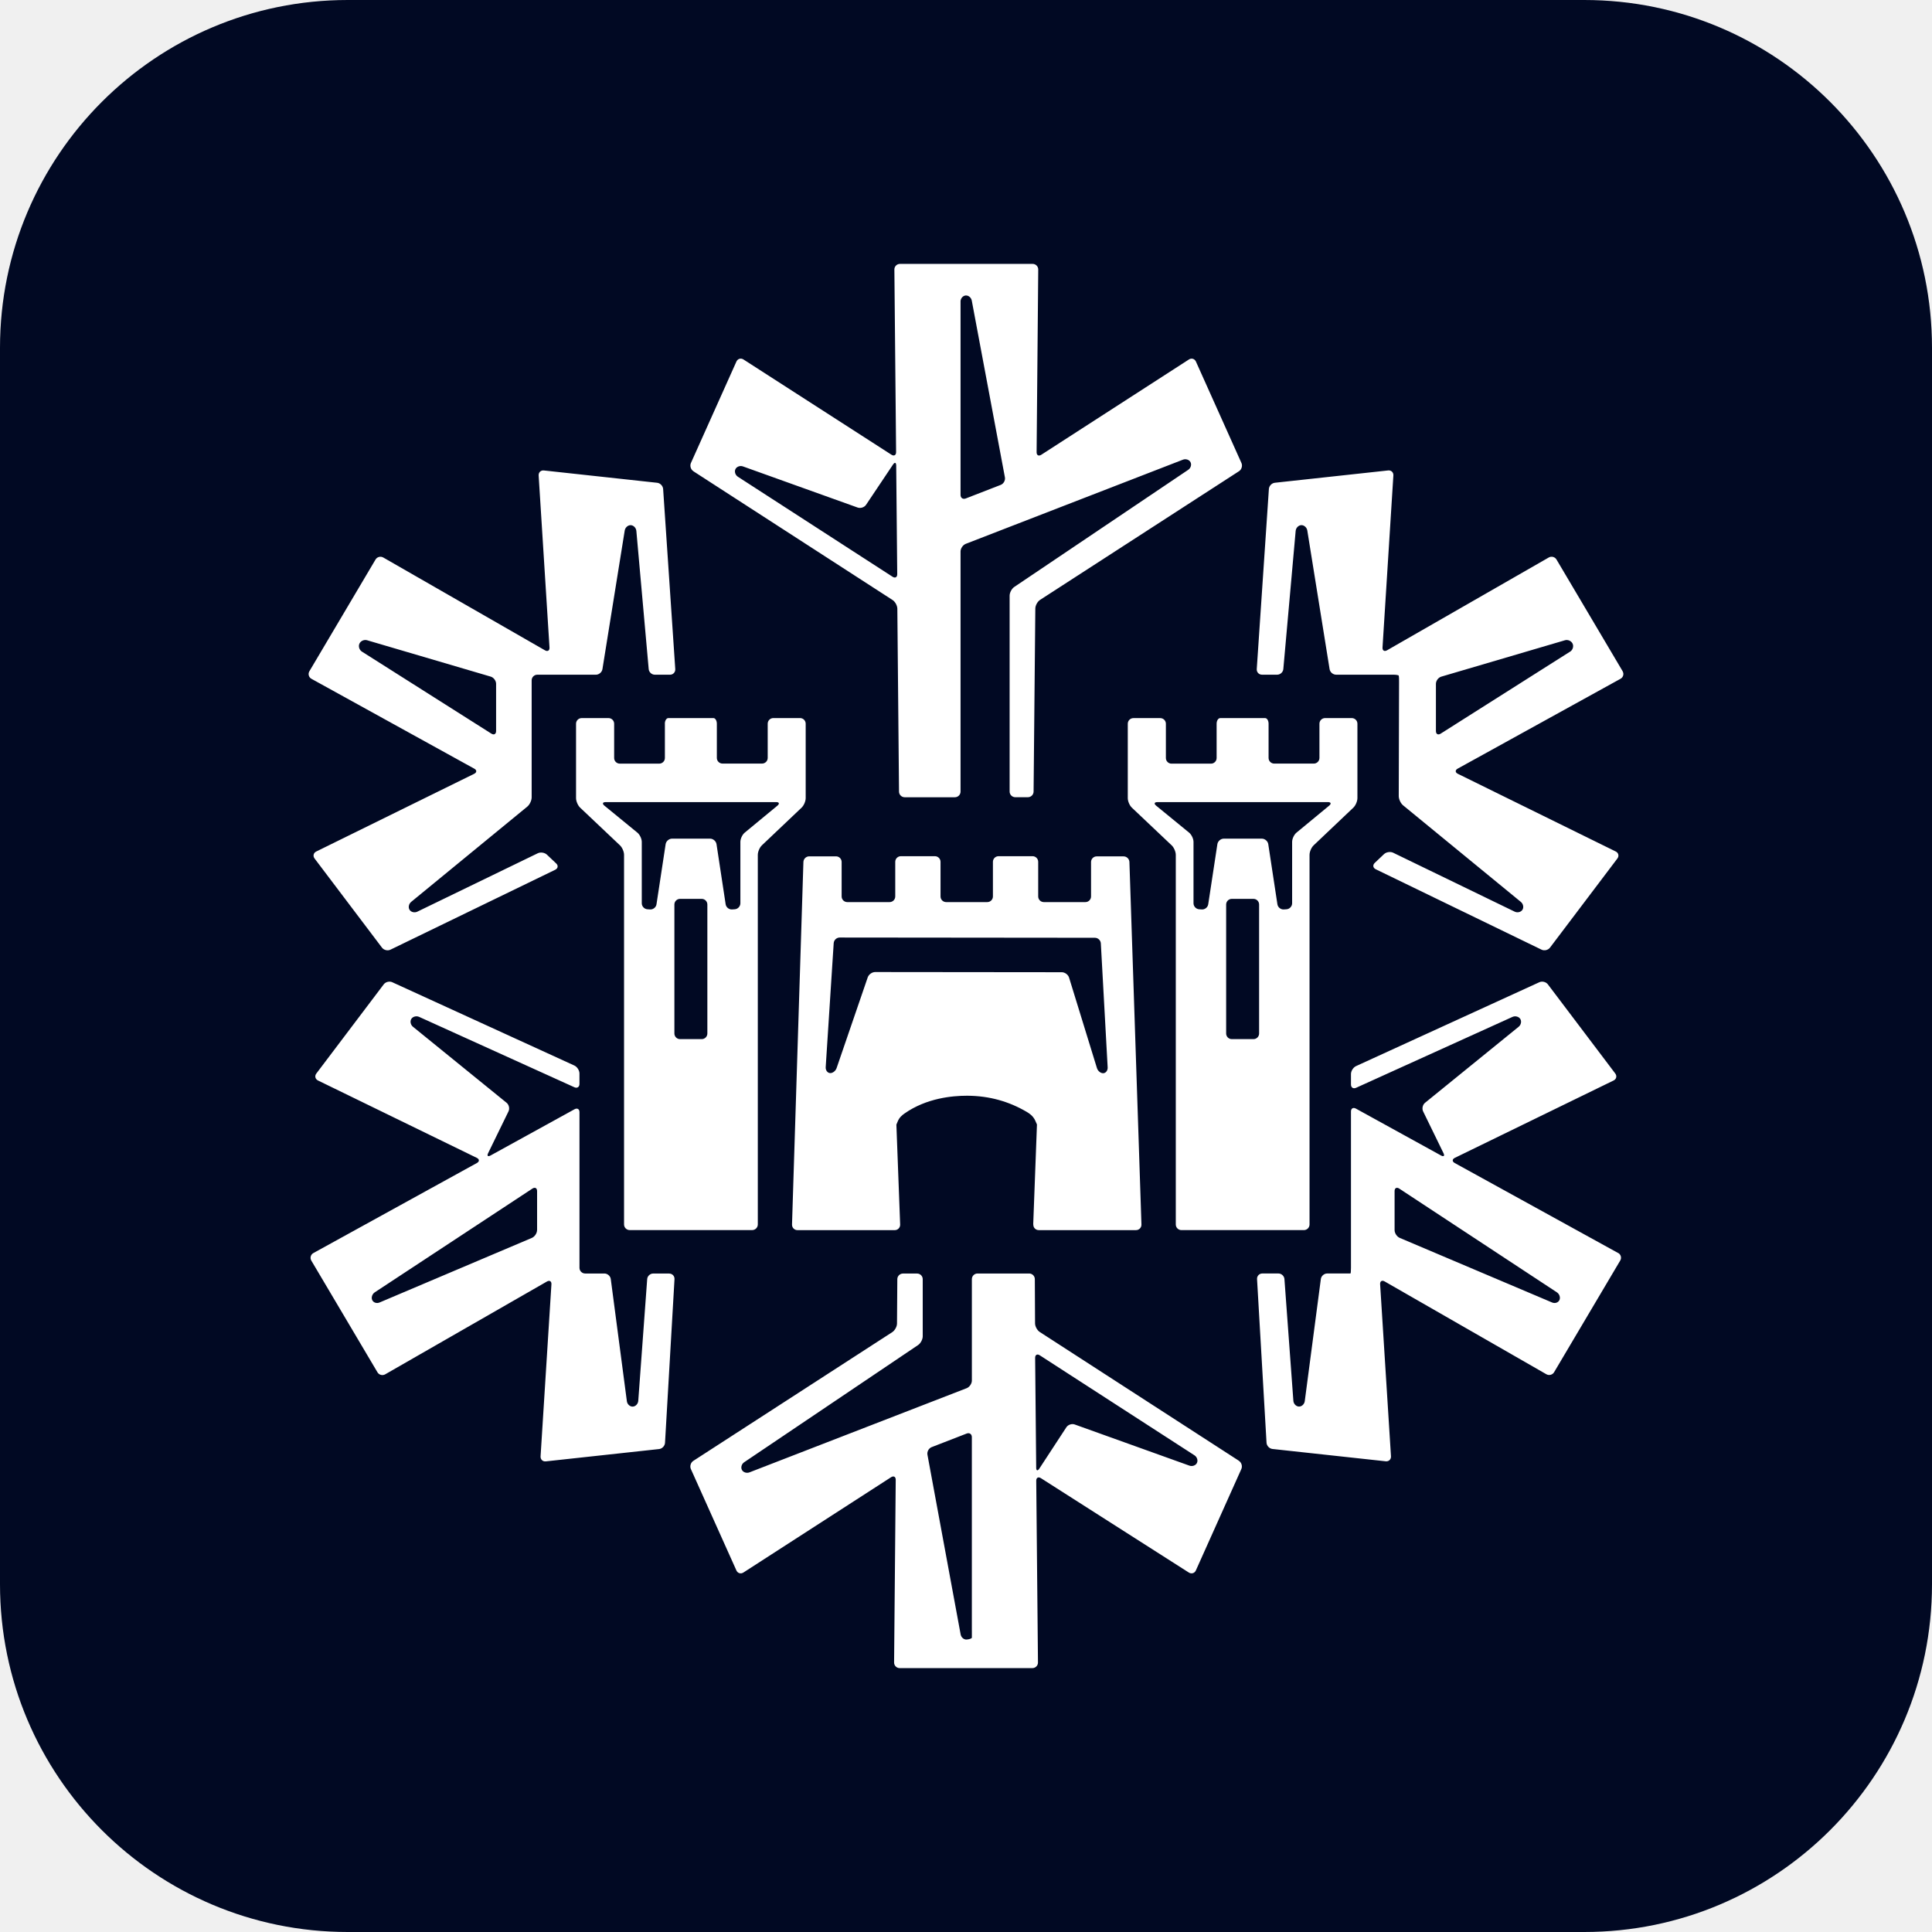
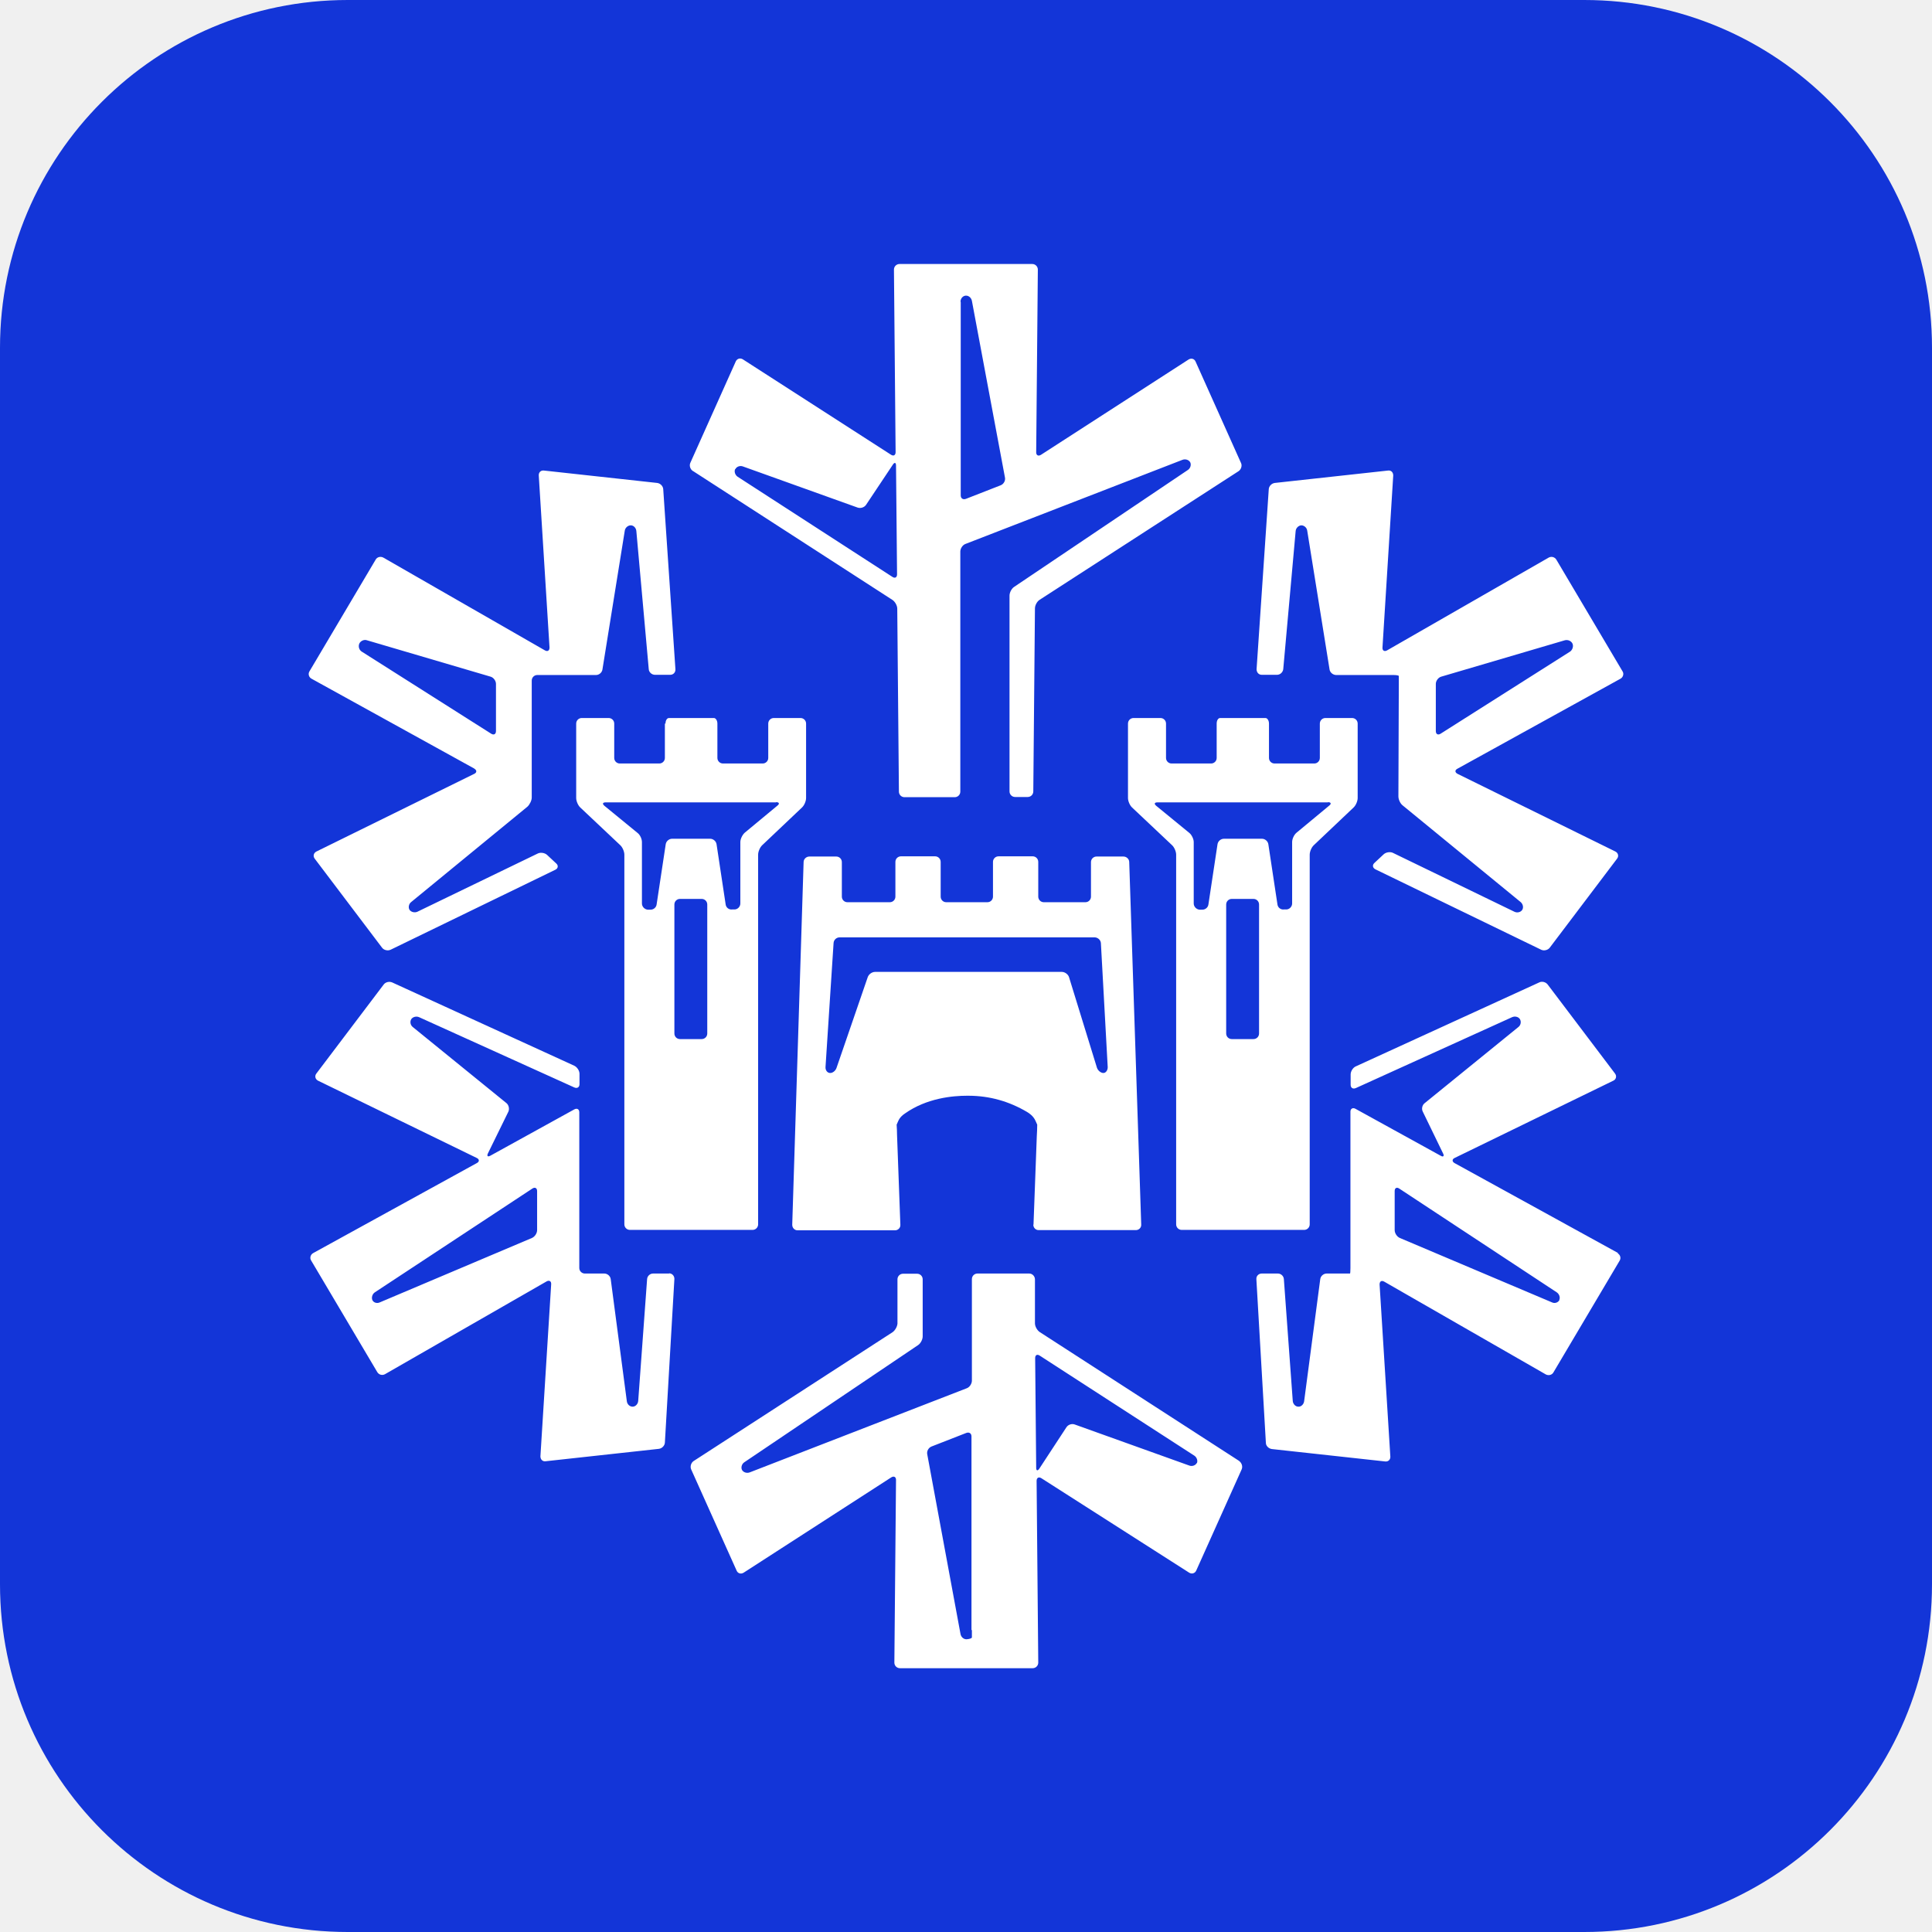
- <svg xmlns="http://www.w3.org/2000/svg" viewBox="0 0 934.46 934.46" role="img" aria-label="Castle Lite Unlocks">
-   <rect width="934.46" height="934.46" rx="168.20" fill="#010923" />
-   <g transform="translate(90.43 118.44)" fill="#ffffff">
-     <path d="M694.4,206.22l-31.99-54.03c-.76-1.29-2.44-1.73-3.74-.99l-78.22,44.89c-1.3.74-2.28.13-2.19-1.36l5.25-83.21c.09-1.49-1.04-2.58-2.53-2.42l-54.8,5.96c-1.49.16-2.78,1.51-2.88,3l-5.87,87.12c-.1,1.49,1.04,2.71,2.53,2.71h7.36c1.49,0,2.83-1.22,2.96-2.71l5.97-66.83c.13-1.49,1.36-2.74,2.72-2.79,1.36-.05,2.67,1.12,2.91,2.6l10.78,67.05c.24,1.48,1.65,2.68,3.15,2.68h27.58c1.49,0,2.72.22,2.72.49s.04.49.08.49.08,1.22.07,2.72l-.15,55.04c0,1.49.94,3.49,2.09,4.44l56.96,46.71c1.16.95,1.51,2.66.78,3.81-.73,1.15-2.42,1.56-3.76.91l-58.78-28.5c-1.34-.65-3.33-.34-4.42.68l-4.48,4.25c-1.08,1.03-.87,2.4.47,3.06l80.21,38.9c1.34.65,3.18.21,4.08-.98l32.61-43.13c.9-1.19.54-2.71-.8-3.37l-76.38-37.58c-1.34-.66-1.37-1.79-.06-2.51l78.76-43.46c1.31-.72,1.76-2.36.99-3.65ZM669,196.73l-62.62,39.68c-1.26.8-2.29.23-2.29-1.26v-22.84c0-1.49,1.17-3.06,2.61-3.48l59.79-17.59c1.43-.42,3.1.32,3.71,1.64.61,1.32.07,3.06-1.19,3.86ZM521.5,228.89h-21.74c-.96,0-1.74,1.22-1.74,2.72v16.59c0,1.49-1.22,2.72-2.72,2.72h-19.1c-1.49,0-2.72-1.22-2.72-2.72v-16.59c0-1.49-1.22-2.72-2.72-2.72h-12.99c-1.49,0-2.72,1.22-2.72,2.72v36.01c0,1.49.89,3.56,1.97,4.58l19.28,18.25c1.08,1.03,1.97,3.09,1.97,4.58v178.78c0,1.49,1.22,2.72,2.72,2.72h59.25c1.49,0,2.72-1.22,2.72-2.72v-178.78c0-1.49.89-3.56,1.97-4.59l19.22-18.24c1.08-1.03,1.97-3.09,1.97-4.59v-36.01c0-1.49-1.22-2.72-2.72-2.72h-12.93c-1.49,0-2.72,1.22-2.72,2.72v16.57c0,1.49-1.22,2.72-2.72,2.72h-19.16c-1.49,0-2.72-1.22-2.72-2.72v-16.57c0-1.49-.75-2.72-1.67-2.72ZM518.57,381.44c0,1.49-1.22,2.72-2.72,2.72h-10.5c-1.49,0-2.72-1.22-2.72-2.72v-62.4c0-1.49,1.22-2.72,2.72-2.72h10.5c1.49,0,2.72,1.22,2.72,2.72v62.4ZM551.83,269.51c1.49,0,1.77.78.62,1.73l-15.82,13.06c-1.15.95-2.09,2.95-2.09,4.45v29.7c0,1.49-1.22,2.8-2.71,2.9l-1.29.09c-1.49.1-2.89-1.02-3.12-2.5l-4.42-29.06c-.22-1.48-1.63-2.69-3.13-2.69h-18.37c-1.49,0-2.9,1.21-3.12,2.69l-4.42,29.06c-.23,1.48-1.63,2.6-3.12,2.5l-1.29-.09c-1.49-.1-2.71-1.41-2.71-2.9v-29.7c0-1.49-.95-3.49-2.1-4.44l-15.97-13.07c-1.16-.95-.88-1.72.61-1.72h82.45ZM231.16,231.6v16.59c0,1.49-1.22,2.72-2.72,2.72h-19.1c-1.49,0-2.72-1.22-2.72-2.72v-16.59c0-1.49-1.22-2.72-2.72-2.72h-12.99c-1.49,0-2.72,1.22-2.72,2.72v36.01c0,1.49.89,3.56,1.97,4.58l19.28,18.25c1.09,1.03,1.97,3.09,1.97,4.58v178.78c0,1.49,1.22,2.72,2.72,2.72h59.25c1.49,0,2.72-1.22,2.72-2.72v-178.78c0-1.49.89-3.56,1.97-4.59l19.22-18.24c1.08-1.03,1.97-3.09,1.97-4.59v-36.01c0-1.49-1.22-2.72-2.72-2.72h-12.93c-1.49,0-2.72,1.22-2.72,2.72v16.57c0,1.49-1.22,2.72-2.72,2.72h-19.16c-1.49,0-2.72-1.22-2.72-2.72v-16.57c0-1.49-.75-2.72-1.67-2.72h-21.74c-.96,0-1.74,1.22-1.74,2.72ZM251.7,381.44c0,1.49-1.22,2.72-2.72,2.72h-10.5c-1.49,0-2.72-1.22-2.72-2.72v-62.4c0-1.49,1.22-2.72,2.72-2.72h10.5c1.49,0,2.72,1.22,2.72,2.72v62.4ZM284.96,269.51c1.49,0,1.77.78.62,1.73l-15.82,13.06c-1.15.95-2.09,2.95-2.09,4.45v29.7c0,1.49-1.22,2.8-2.71,2.9l-1.29.09c-1.49.1-2.89-1.02-3.12-2.5l-4.42-29.06c-.23-1.48-1.63-2.69-3.12-2.69h-18.37c-1.49,0-2.9,1.21-3.12,2.69l-4.42,29.06c-.22,1.48-1.63,2.6-3.12,2.5l-1.29-.09c-1.49-.1-2.71-1.41-2.71-2.9v-29.7c0-1.49-.95-3.49-2.1-4.44l-15.97-13.07c-1.16-.95-.88-1.72.61-1.72h82.45ZM508.85,588.13l-96.36-62.31c-1.25-.81-2.29-2.7-2.29-4.19l-.11-21.39c0-1.49-1.24-2.72-2.73-2.72h-25c-1.49,0-2.72,1.22-2.72,2.72v49.06c0,1.49-1.14,3.16-2.53,3.7l-105.03,40.7c-1.39.54-3.05,0-3.67-1.2-.63-1.2-.13-2.87,1.11-3.7l84.1-56.67c1.24-.83,2.25-2.74,2.25-4.23v-27.64c0-1.49-1.22-2.72-2.72-2.72h-6.83c-1.49,0-2.73,1.22-2.74,2.72l-.15,21.44c0,1.49-1.05,3.38-2.3,4.19l-96.23,62.26c-1.25.81-1.78,2.59-1.17,3.95l22.02,49.05c.61,1.36,2.14,1.82,3.39,1l71.41-46.09c1.26-.81,2.27-.25,2.26,1.24l-.79,88.36c-.01,1.49,1.2,2.72,2.69,2.72h64.21c1.49,0,2.71-1.22,2.69-2.72l-.84-87.89c-.01-1.49,1-2.06,2.26-1.26l71.55,45.65c1.26.8,2.79.35,3.4-1.02l22-49.05c.61-1.36.09-3.14-1.17-3.95ZM379.64,670.18v3.44c0,.4-1.11.82-2.47.94-1.36.12-2.69-.99-2.96-2.46l-16.06-86.95c-.27-1.47.65-3.11,2.04-3.65l16.91-6.56c1.39-.54,2.53.24,2.53,1.73v93.5ZM488.5,589.15c-.6,1.22-2.25,1.81-3.65,1.3l-55.47-19.91c-1.41-.5-3.23.11-4.04,1.36l-13.08,20c-.82,1.25-1.5,1.05-1.51-.44l-.51-53.13c-.01-1.49,1-2.05,2.25-1.24l74.82,48.37c1.25.81,1.79,2.47,1.18,3.69ZM138.96,253.33c1.31.72,1.28,1.85-.06,2.51l-76.38,37.58c-1.34.66-1.7,2.17-.8,3.37l32.61,43.13c.9,1.19,2.74,1.63,4.08.98l79.71-38.66c1.34-.65,1.56-2.03.47-3.05l-4.49-4.25c-1.09-1.03-3.07-1.33-4.42-.68l-58.26,28.25c-1.34.65-3.04.24-3.76-.91-.73-1.15-.37-2.87.78-3.82l56.18-46.09c1.15-.95,2.1-2.95,2.1-4.44v-56.63c0-1.49,1.22-2.72,2.72-2.72h28.36c1.49,0,2.91-1.21,3.15-2.68l10.78-67.05c.24-1.47,1.55-2.64,2.91-2.6,1.36.05,2.59,1.3,2.72,2.79l5.97,66.83c.13,1.49,1.46,2.71,2.96,2.71h7.36c1.49,0,2.63-1.22,2.53-2.71l-5.87-87.12c-.1-1.49-1.4-2.84-2.88-3l-54.8-5.96c-1.49-.16-2.62.93-2.53,2.42l5.25,83.21c.09,1.49-.89,2.1-2.19,1.36l-78.22-44.89c-1.3-.74-2.98-.3-3.74.99l-31.99,54.03c-.76,1.29-.31,2.93.99,3.65l78.76,43.46ZM83.41,192.87c.61-1.32,2.28-2.06,3.71-1.64l59.79,17.59c1.43.42,2.61,1.99,2.61,3.48v22.84c0,1.49-1.03,2.06-2.29,1.26l-62.62-39.68c-1.26-.8-1.8-2.54-1.19-3.86ZM233.28,497.53h-7.77c-1.49,0-2.81,1.22-2.91,2.71l-4.32,58.87c-.11,1.49-1.31,2.75-2.68,2.79-1.36.05-2.64-1.13-2.83-2.61l-7.78-59.07c-.2-1.48-1.58-2.7-3.07-2.7h-9.35c-1.49-.01-2.72-1.24-2.72-2.73v-75.31c0-1.49-1.07-2.13-2.38-1.41l-40.61,22.36c-1.31.72-1.84.21-1.19-1.13l9.85-20.2c.65-1.34.24-3.21-.92-4.15l-45.29-36.77c-1.16-.94-1.51-2.65-.79-3.8.73-1.15,2.43-1.59,3.8-.97l75.05,34.02c1.36.62,2.47-.1,2.47-1.6v-5.05c0-1.49-1.11-3.23-2.47-3.85l-88.09-40.3c-1.36-.62-3.21-.16-4.11,1.04l-32.6,43.13c-.9,1.19-.54,2.7.8,3.36l76.8,37.42c1.34.65,1.37,1.78.06,2.5l-79.08,43.55c-1.31.72-1.76,2.36-1,3.65l31.99,54.02c.76,1.29,2.44,1.73,3.74.99l78.22-44.89c1.3-.74,2.28-.13,2.18,1.36l-5.25,83.21c-.09,1.49,1.04,2.58,2.53,2.42l54.8-5.96c1.48-.16,2.77-1.51,2.86-3.01l4.59-79.16c.09-1.49-1.06-2.71-2.56-2.71ZM169.33,476.52c0,1.49-1.13,3.19-2.5,3.78l-73.7,31.25c-1.38.58-2.96.05-3.53-1.19-.57-1.24,0-2.92,1.24-3.74l76.24-50.17c1.25-.82,2.27-.27,2.27,1.22v18.85ZM409.36,473.82c-.06,1.49,1.12,2.72,2.62,2.72h47.05c1.49,0,2.68-1.22,2.63-2.72l-5.82-175.34c-.05-1.49-1.31-2.71-2.81-2.71h-13.03c-1.49,0-2.72,1.22-2.72,2.72v16.67c0,1.49-1.22,2.72-2.72,2.72h-20.12c-1.49,0-2.72-1.22-2.72-2.72v-16.76c0-1.49-1.22-2.72-2.72-2.72h-16.46c-1.49,0-2.72,1.22-2.72,2.72v16.76c0,1.49-1.22,2.72-2.72,2.72h-19.9c-1.49,0-2.72-1.22-2.72-2.72v-16.76c0-1.49-1.22-2.72-2.72-2.72h-16.46c-1.49,0-2.72,1.22-2.72,2.72v16.76c0,1.49-1.22,2.72-2.72,2.72h-20.49c-1.49,0-2.72-1.22-2.72-2.72v-16.69c0-1.49-1.22-2.72-2.72-2.72h-12.97c-1.49,0-2.75,1.22-2.8,2.72l-5.51,175.36c-.05,1.49,1.14,2.72,2.63,2.72h47.06c1.49,0,2.67-1.22,2.61-2.72l-1.63-43.26c-.06-1.49-.14-3.77-.19-5.06l.67-1.61c.77-1.85,2.08-2.95,3.26-3.77,10.64-7.48,23.21-8.59,30.1-8.59.17,0,.35,0,.52,0,10.46.08,19.89,2.77,28.41,7.76,1.02.6,3.15,1.85,4.25,4.37l.78,1.78c-.06,1.48-.15,3.92-.2,5.41l-1.61,42.96ZM332.87,351.71c-1.49,0-3.11,1.15-3.6,2.57l-15.06,43.89c-.49,1.41-1.91,2.5-3.16,2.42s-2.2-1.37-2.11-2.86l3.87-60c.1-1.49,1.4-2.71,2.89-2.71l123.45.12c1.49,0,2.78,1.22,2.87,2.72l3.3,59.97c.08,1.49-.87,2.76-2.12,2.82-1.25.06-2.63-1.06-3.07-2.49l-13.48-43.76c-.44-1.43-2.02-2.6-3.52-2.6l-90.27-.09ZM244.92,109.48l96.36,62.29c1.25.81,2.29,2.7,2.31,4.19l.81,88.49c.01,1.49,1.25,2.72,2.74,2.72h24.3c1.49,0,2.72-1.22,2.72-2.72v-116.15c0-1.49,1.14-3.16,2.53-3.7l105.03-40.7c1.39-.54,3.05,0,3.67,1.2.63,1.2.13,2.87-1.11,3.7l-84.13,56.65c-1.24.83-2.25,2.74-2.25,4.23v94.75c0,1.49,1.22,2.72,2.72,2.72h6.13c1.49,0,2.73-1.22,2.74-2.72l.84-88.54c.01-1.49,1.05-3.38,2.31-4.19l96.22-62.24c1.25-.81,1.78-2.59,1.17-3.95l-22.02-49.07c-.61-1.36-2.14-1.82-3.39-1.01l-71.41,46.09c-1.26.81-2.27.25-2.26-1.24l.79-88.36c.01-1.49-1.2-2.72-2.69-2.72h-64.2c-1.49,0-2.71,1.22-2.69,2.72l.83,88.32c.01,1.49-1,2.06-2.26,1.25l-71.57-46.07c-1.26-.81-2.78-.35-3.4,1.01l-22.01,49.07c-.61,1.36-.09,3.14,1.17,3.95ZM374.15,27.41c0-1.49,1.11-2.81,2.47-2.93,1.36-.12,2.69.99,2.97,2.46l16.03,85.5c.28,1.47-.64,3.11-2.03,3.65l-16.9,6.56c-1.39.54-2.53-.24-2.53-1.73V27.41ZM265.29,108.46c.6-1.22,2.25-1.81,3.65-1.3l55.46,19.89c1.41.5,3.24-.1,4.07-1.34l13.03-19.46c.83-1.24,1.52-1.03,1.54.46l.5,52.57c.01,1.49-1,2.05-2.26,1.24l-74.81-48.37c-1.25-.81-1.79-2.47-1.18-3.69ZM692.26,487.63l-79.08-43.55c-1.31-.72-1.28-1.85.06-2.5l76.8-37.42c1.34-.65,1.7-2.16.8-3.36l-32.6-43.13c-.9-1.19-2.75-1.66-4.11-1.04l-88.66,40.57c-1.36.62-2.47,2.35-2.47,3.85v5.05c0,1.49,1.11,2.21,2.47,1.6l75.62-34.28c1.36-.62,3.07-.18,3.8.97.73,1.15.37,2.86-.79,3.8l-45.28,36.77c-1.16.94-1.57,2.81-.92,4.15l9.85,20.2c.66,1.34.12,1.85-1.19,1.13l-41.18-22.68c-1.31-.72-2.38-.09-2.38,1.41v75.62c0,1.49-.11,2.72-.24,2.72s-.24,0-.24,0c0,0-1.22,0-2.72,0h-8.3c-1.49,0-2.88,1.21-3.07,2.69l-7.78,59.07c-.2,1.48-1.47,2.65-2.83,2.61-1.36-.05-2.57-1.3-2.68-2.79l-4.32-58.87c-.11-1.49-1.42-2.71-2.92-2.71h-7.77c-1.49,0-2.65,1.22-2.56,2.71l4.59,79.16c.09,1.49,1.37,2.84,2.86,3.01l54.8,5.96c1.49.16,2.62-.93,2.53-2.42l-5.25-83.21c-.09-1.49.89-2.1,2.19-1.36l78.22,44.89c1.3.74,2.98.3,3.74-.99l31.99-54.02c.76-1.29.31-2.93-1-3.65ZM663.83,510.36c-.57,1.24-2.15,1.77-3.53,1.19l-73.7-31.25c-1.38-.58-2.5-2.28-2.5-3.78v-18.85c-.01-1.49,1.01-2.04,2.25-1.22l76.24,50.17c1.25.82,1.81,2.5,1.24,3.74Z" />
-   </g>
+ <svg xmlns="http://www.w3.org/2000/svg" id="Layer_1" version="1.1" viewBox="0 0 934.5 934.5">
+   <defs>
+     <style>
+       .st0 {
+         fill: #fff;
+       }
+ 
+       .st1 {
+         fill: #1335d8;
+       }
+     </style>
+   </defs>
+   <rect class="st1" width="934.5" height="934.5" rx="168.2" ry="168.2" />
+   <path class="st0" d="M784.8,324.7l-32-54c-.8-1.3-2.4-1.7-3.7-1l-78.2,44.9c-1.3.7-2.3.1-2.2-1.4l5.2-83.2c0-1.5-1-2.6-2.5-2.4l-54.8,6c-1.5.2-2.8,1.5-2.9,3l-5.9,87.1c0,1.5,1,2.7,2.5,2.7h7.4c1.5,0,2.8-1.2,3-2.7l6-66.8c.1-1.5,1.4-2.7,2.7-2.8,1.4,0,2.7,1.1,2.9,2.6l10.8,67.1c.2,1.5,1.7,2.7,3.2,2.7h27.6c1.5,0,2.7.2,2.7.5s0,.5,0,.5,0,1.2,0,2.7l-.2,55c0,1.5.9,3.5,2.1,4.4l57,46.7c1.2,1,1.5,2.7.8,3.8s-2.4,1.6-3.8.9l-58.8-28.5c-1.3-.6-3.3-.3-4.4.7l-4.5,4.2c-1.1,1-.9,2.4.5,3.1l80.2,38.9c1.3.6,3.2.2,4.1-1l32.6-43.1c.9-1.2.5-2.7-.8-3.4l-76.4-37.6c-1.3-.7-1.4-1.8,0-2.5l78.8-43.5c1.3-.7,1.8-2.4,1-3.6h0ZM759.4,315.2l-62.6,39.7c-1.3.8-2.3.2-2.3-1.3v-22.8c0-1.5,1.2-3.1,2.6-3.5l59.8-17.6c1.4-.4,3.1.3,3.7,1.6.6,1.3,0,3.1-1.2,3.9h0ZM611.9,347.3h-21.7c-1,0-1.7,1.2-1.7,2.7v16.6c0,1.5-1.2,2.7-2.7,2.7h-19.1c-1.5,0-2.7-1.2-2.7-2.7v-16.6c0-1.5-1.2-2.7-2.7-2.7h-13c-1.5,0-2.7,1.2-2.7,2.7v36c0,1.5.9,3.6,2,4.6l19.3,18.2c1.1,1,2,3.1,2,4.6v178.8c0,1.5,1.2,2.7,2.7,2.7h59.2c1.5,0,2.7-1.2,2.7-2.7v-178.8c0-1.5.9-3.6,2-4.6l19.2-18.2c1.1-1,2-3.1,2-4.6v-36c0-1.5-1.2-2.7-2.7-2.7h-12.9c-1.5,0-2.7,1.2-2.7,2.7v16.6c0,1.5-1.2,2.7-2.7,2.7h-19.2c-1.5,0-2.7-1.2-2.7-2.7v-16.6c0-1.5-.8-2.7-1.7-2.7h0ZM609,499.9c0,1.5-1.2,2.7-2.7,2.7h-10.5c-1.5,0-2.7-1.2-2.7-2.7v-62.4c0-1.5,1.2-2.7,2.7-2.7h10.5c1.5,0,2.7,1.2,2.7,2.7v62.4ZM642.3,388c1.5,0,1.8.8.6,1.7l-15.8,13.1c-1.2,1-2.1,3-2.1,4.5v29.7c0,1.5-1.2,2.8-2.7,2.9h-1.3c-1.5.2-2.9-.9-3.1-2.4l-4.4-29.1c-.2-1.5-1.6-2.7-3.1-2.7h-18.4c-1.5,0-2.9,1.2-3.1,2.7l-4.4,29.1c-.2,1.5-1.6,2.6-3.1,2.5h-1.3c-1.5-.2-2.7-1.5-2.7-3v-29.7c0-1.5-1-3.5-2.1-4.4l-16-13.1c-1.2-1-.9-1.7.6-1.7h82.5ZM321.6,350v16.6c0,1.5-1.2,2.7-2.7,2.7h-19.1c-1.5,0-2.7-1.2-2.7-2.7v-16.6c0-1.5-1.2-2.7-2.7-2.7h-13c-1.5,0-2.7,1.2-2.7,2.7v36c0,1.5.9,3.6,2,4.6l19.3,18.2c1.1,1,2,3.1,2,4.6v178.8c0,1.5,1.2,2.7,2.7,2.7h59.3c1.5,0,2.7-1.2,2.7-2.7v-178.8c0-1.5.9-3.6,2-4.6l19.2-18.2c1.1-1,2-3.1,2-4.6v-36c0-1.5-1.2-2.7-2.7-2.7h-12.9c-1.5,0-2.7,1.2-2.7,2.7v16.6c0,1.5-1.2,2.7-2.7,2.7h-19.2c-1.5,0-2.7-1.2-2.7-2.7v-16.6c0-1.5-.8-2.7-1.7-2.7h-21.7c-1,0-1.7,1.2-1.7,2.7h0ZM342.1,499.9c0,1.5-1.2,2.7-2.7,2.7h-10.5c-1.5,0-2.7-1.2-2.7-2.7v-62.4c0-1.5,1.2-2.7,2.7-2.7h10.5c1.5,0,2.7,1.2,2.7,2.7v62.4ZM375.4,388c1.5,0,1.8.8.6,1.7l-15.8,13.1c-1.1,1-2.1,3-2.1,4.5v29.7c0,1.5-1.2,2.8-2.7,2.9h-1.3c-1.5.2-2.9-.9-3.1-2.4l-4.4-29.1c-.2-1.5-1.6-2.7-3.1-2.7h-18.4c-1.5,0-2.9,1.2-3.1,2.7l-4.4,29.1c-.2,1.5-1.6,2.6-3.1,2.5h-1.3c-1.5-.2-2.7-1.5-2.7-3v-29.7c0-1.5-.9-3.5-2.1-4.4l-16-13.1c-1.2-1-.9-1.7.6-1.7h82.4,0ZM599.3,706.6l-96.4-62.3c-1.2-.8-2.3-2.7-2.3-4.2v-21.4c-.1-1.5-1.3-2.7-2.8-2.7h-25c-1.5,0-2.7,1.2-2.7,2.7v49.1c0,1.5-1.1,3.2-2.5,3.7l-105,40.7c-1.4.5-3,0-3.7-1.2-.6-1.2-.1-2.9,1.1-3.7l84.1-56.7c1.2-.8,2.2-2.7,2.2-4.2v-27.6c0-1.5-1.2-2.7-2.7-2.7h-6.8c-1.5,0-2.7,1.2-2.7,2.7v21.4c-.1,1.5-1.2,3.4-2.4,4.2l-96.2,62.3c-1.2.8-1.8,2.6-1.2,4l22,49c.6,1.4,2.1,1.8,3.4,1l71.4-46.1c1.3-.8,2.3-.2,2.3,1.2l-.8,88.4c0,1.5,1.2,2.7,2.7,2.7h64.2c1.5,0,2.7-1.2,2.7-2.7l-.8-87.9c0-1.5,1-2.1,2.3-1.3l71.5,45.7c1.3.8,2.8.3,3.4-1l22-49c.6-1.4,0-3.1-1.2-4h0ZM470.1,788.6v3.4c0,.4-1.1.8-2.5.9-1.4.1-2.7-1-3-2.5l-16.1-87c-.3-1.5.6-3.1,2-3.7l16.9-6.6c1.4-.5,2.5.2,2.5,1.7v93.5h0ZM578.9,707.6c-.6,1.2-2.2,1.8-3.6,1.3l-55.5-19.9c-1.4-.5-3.2.1-4,1.4l-13.1,20c-.8,1.2-1.5,1-1.5-.4l-.5-53.1c0-1.5,1-2,2.2-1.2l74.8,48.4c1.2.8,1.8,2.5,1.2,3.7h0ZM229.4,371.8c1.3.7,1.3,1.9,0,2.5l-76.4,37.6c-1.3.7-1.7,2.2-.8,3.4l32.6,43.1c.9,1.2,2.7,1.6,4.1,1l79.7-38.7c1.3-.6,1.6-2,.5-3l-4.5-4.2c-1.1-1-3.1-1.3-4.4-.7l-58.3,28.2c-1.3.6-3,.2-3.8-.9-.7-1.1-.4-2.9.8-3.8l56.2-46.1c1.1-1,2.1-3,2.1-4.4v-56.6c0-1.5,1.2-2.7,2.7-2.7h28.4c1.5,0,2.9-1.2,3.1-2.7l10.8-67.1c.2-1.5,1.6-2.6,2.9-2.6,1.4,0,2.6,1.3,2.7,2.8l6,66.8c.1,1.5,1.5,2.7,3,2.7h7.4c1.5,0,2.6-1.2,2.5-2.7l-5.9-87.1c-.1-1.5-1.4-2.8-2.9-3l-54.8-6c-1.5-.2-2.6.9-2.5,2.4l5.2,83.2c0,1.5-.9,2.1-2.2,1.4l-78.2-44.9c-1.3-.7-3-.3-3.7,1l-32,54c-.8,1.3-.3,2.9,1,3.6l78.8,43.5h0ZM173.8,311.3c.6-1.3,2.3-2.1,3.7-1.6l59.8,17.6c1.4.4,2.6,2,2.6,3.5v22.8c0,1.5-1,2.1-2.3,1.3l-62.6-39.7c-1.3-.8-1.8-2.5-1.2-3.9h0ZM323.7,616h-7.8c-1.5,0-2.8,1.2-2.9,2.7l-4.3,58.9c-.1,1.5-1.3,2.8-2.7,2.8-1.4,0-2.6-1.1-2.8-2.6l-7.8-59.1c-.2-1.5-1.6-2.7-3.1-2.7h-9.4c-1.5,0-2.7-1.2-2.7-2.7v-75.3c0-1.5-1.1-2.1-2.4-1.4l-40.6,22.4c-1.3.7-1.8.2-1.2-1.1l9.9-20.2c.6-1.3.2-3.2-.9-4.1l-45.3-36.8c-1.2-.9-1.5-2.6-.8-3.8.7-1.1,2.4-1.6,3.8-1l75.1,34c1.4.6,2.5-.1,2.5-1.6v-5c0-1.5-1.1-3.2-2.5-3.9l-88.1-40.3c-1.4-.6-3.2-.2-4.1,1l-32.6,43.1c-.9,1.2-.5,2.7.8,3.4l76.8,37.4c1.3.6,1.4,1.8,0,2.5l-79.1,43.5c-1.3.7-1.8,2.4-1,3.6l32,54c.8,1.3,2.4,1.7,3.7,1l78.2-44.9c1.3-.7,2.3-.1,2.2,1.4l-5.2,83.2c0,1.5,1,2.6,2.5,2.4l54.8-6c1.5-.2,2.8-1.5,2.9-3l4.6-79.2c0-1.5-1.1-2.7-2.6-2.7h0ZM259.8,595c0,1.5-1.1,3.2-2.5,3.8l-73.7,31.2c-1.4.6-3,0-3.5-1.2s0-2.9,1.2-3.7l76.2-50.2c1.2-.8,2.3-.3,2.3,1.2v18.9h0ZM499.8,592.3c0,1.5,1.1,2.7,2.6,2.7h47c1.5,0,2.7-1.2,2.6-2.7l-5.8-175.3c0-1.5-1.3-2.7-2.8-2.7h-13c-1.5,0-2.7,1.2-2.7,2.7v16.7c0,1.5-1.2,2.7-2.7,2.7h-20.1c-1.5,0-2.7-1.2-2.7-2.7v-16.8c0-1.5-1.2-2.7-2.7-2.7h-16.5c-1.5,0-2.7,1.2-2.7,2.7v16.8c0,1.5-1.2,2.7-2.7,2.7h-19.9c-1.5,0-2.7-1.2-2.7-2.7v-16.8c0-1.5-1.2-2.7-2.7-2.7h-16.5c-1.5,0-2.7,1.2-2.7,2.7v16.8c0,1.5-1.2,2.7-2.7,2.7h-20.5c-1.5,0-2.7-1.2-2.7-2.7v-16.7c0-1.5-1.2-2.7-2.7-2.7h-13c-1.5,0-2.8,1.2-2.8,2.7l-5.5,175.4c0,1.5,1.1,2.7,2.6,2.7h47.1c1.5,0,2.7-1.2,2.6-2.7l-1.6-43.3c0-1.5-.1-3.8-.2-5.1l.7-1.6c.8-1.9,2.1-3,3.3-3.8,10.6-7.5,23.2-8.6,30.1-8.6h.5c10.5,0,19.9,2.8,28.4,7.8,1,.6,3.1,1.9,4.2,4.4l.8,1.8c0,1.5-.1,3.9-.2,5.4l-1.6,43h0ZM423.3,470.1c-1.5,0-3.1,1.1-3.6,2.6l-15.1,43.9c-.5,1.4-1.9,2.5-3.2,2.4s-2.2-1.4-2.1-2.9l3.9-60c.1-1.5,1.4-2.7,2.9-2.7h123.5c1.5.1,2.8,1.3,2.9,2.8l3.3,60c0,1.5-.9,2.8-2.1,2.8s-2.6-1.1-3.1-2.5l-13.5-43.8c-.4-1.4-2-2.6-3.5-2.6h-90.3c0,0,0,0,0,0ZM335.3,227.9l96.4,62.3c1.2.8,2.3,2.7,2.3,4.2l.8,88.5c0,1.5,1.2,2.7,2.7,2.7h24.3c1.5,0,2.7-1.2,2.7-2.7v-116.1c0-1.5,1.1-3.2,2.5-3.7l105-40.7c1.4-.5,3,0,3.7,1.2.6,1.2.1,2.9-1.1,3.7l-84.1,56.6c-1.2.8-2.2,2.7-2.2,4.2v94.7c0,1.5,1.2,2.7,2.7,2.7h6.1c1.5,0,2.7-1.2,2.7-2.7l.8-88.5c0-1.5,1-3.4,2.3-4.2l96.2-62.2c1.2-.8,1.8-2.6,1.2-3.9l-22-49.1c-.6-1.4-2.1-1.8-3.4-1l-71.4,46.1c-1.3.8-2.3.2-2.3-1.2l.8-88.4c0-1.5-1.2-2.7-2.7-2.7h-64.2c-1.5,0-2.7,1.2-2.7,2.7l.8,88.3c0,1.5-1,2.1-2.3,1.2l-71.6-46.1c-1.3-.8-2.8-.3-3.4,1l-22,49.1c-.6,1.4,0,3.1,1.2,3.9h0ZM464.6,145.9c0-1.5,1.1-2.8,2.5-2.9,1.4-.1,2.7,1,3,2.5l16,85.5c.3,1.5-.6,3.1-2,3.7l-16.9,6.6c-1.4.5-2.5-.2-2.5-1.7v-93.5h0ZM355.7,226.9c.6-1.2,2.2-1.8,3.6-1.3l55.5,19.9c1.4.5,3.2,0,4.1-1.3l13-19.5c.8-1.2,1.5-1,1.5.5l.5,52.6c0,1.5-1,2.1-2.3,1.2l-74.8-48.4c-1.2-.8-1.8-2.5-1.2-3.7ZM782.7,606.1l-79.1-43.5c-1.3-.7-1.3-1.9,0-2.5l76.8-37.4c1.3-.6,1.7-2.2.8-3.4l-32.6-43.1c-.9-1.2-2.8-1.7-4.1-1l-88.7,40.6c-1.4.6-2.5,2.4-2.5,3.9v5c0,1.5,1.1,2.2,2.5,1.6l75.6-34.3c1.4-.6,3.1-.2,3.8,1s.4,2.9-.8,3.8l-45.3,36.8c-1.2.9-1.6,2.8-.9,4.1l9.8,20.2c.7,1.3.1,1.9-1.2,1.1l-41.2-22.7c-1.3-.7-2.4,0-2.4,1.4v75.6c0,1.5-.1,2.7-.2,2.7h-11.3c-1.5,0-2.9,1.2-3.1,2.7l-7.8,59.1c-.2,1.5-1.5,2.7-2.8,2.6-1.4,0-2.6-1.3-2.7-2.8l-4.3-58.9c-.1-1.5-1.4-2.7-2.9-2.7h-7.8c-1.5,0-2.7,1.2-2.6,2.7l4.6,79.2c0,1.5,1.4,2.8,2.9,3l54.8,6c1.5.2,2.6-.9,2.5-2.4l-5.2-83.2c0-1.5.9-2.1,2.2-1.4l78.2,44.9c1.3.7,3,.3,3.7-1l32-54c.8-1.3.3-2.9-1-3.6h0ZM754.3,628.8c-.6,1.2-2.2,1.8-3.5,1.2l-73.7-31.2c-1.4-.6-2.5-2.3-2.5-3.8v-18.9c0-1.5,1-2,2.2-1.2l76.2,50.2c1.2.8,1.8,2.5,1.2,3.7h0Z" />
</svg>
